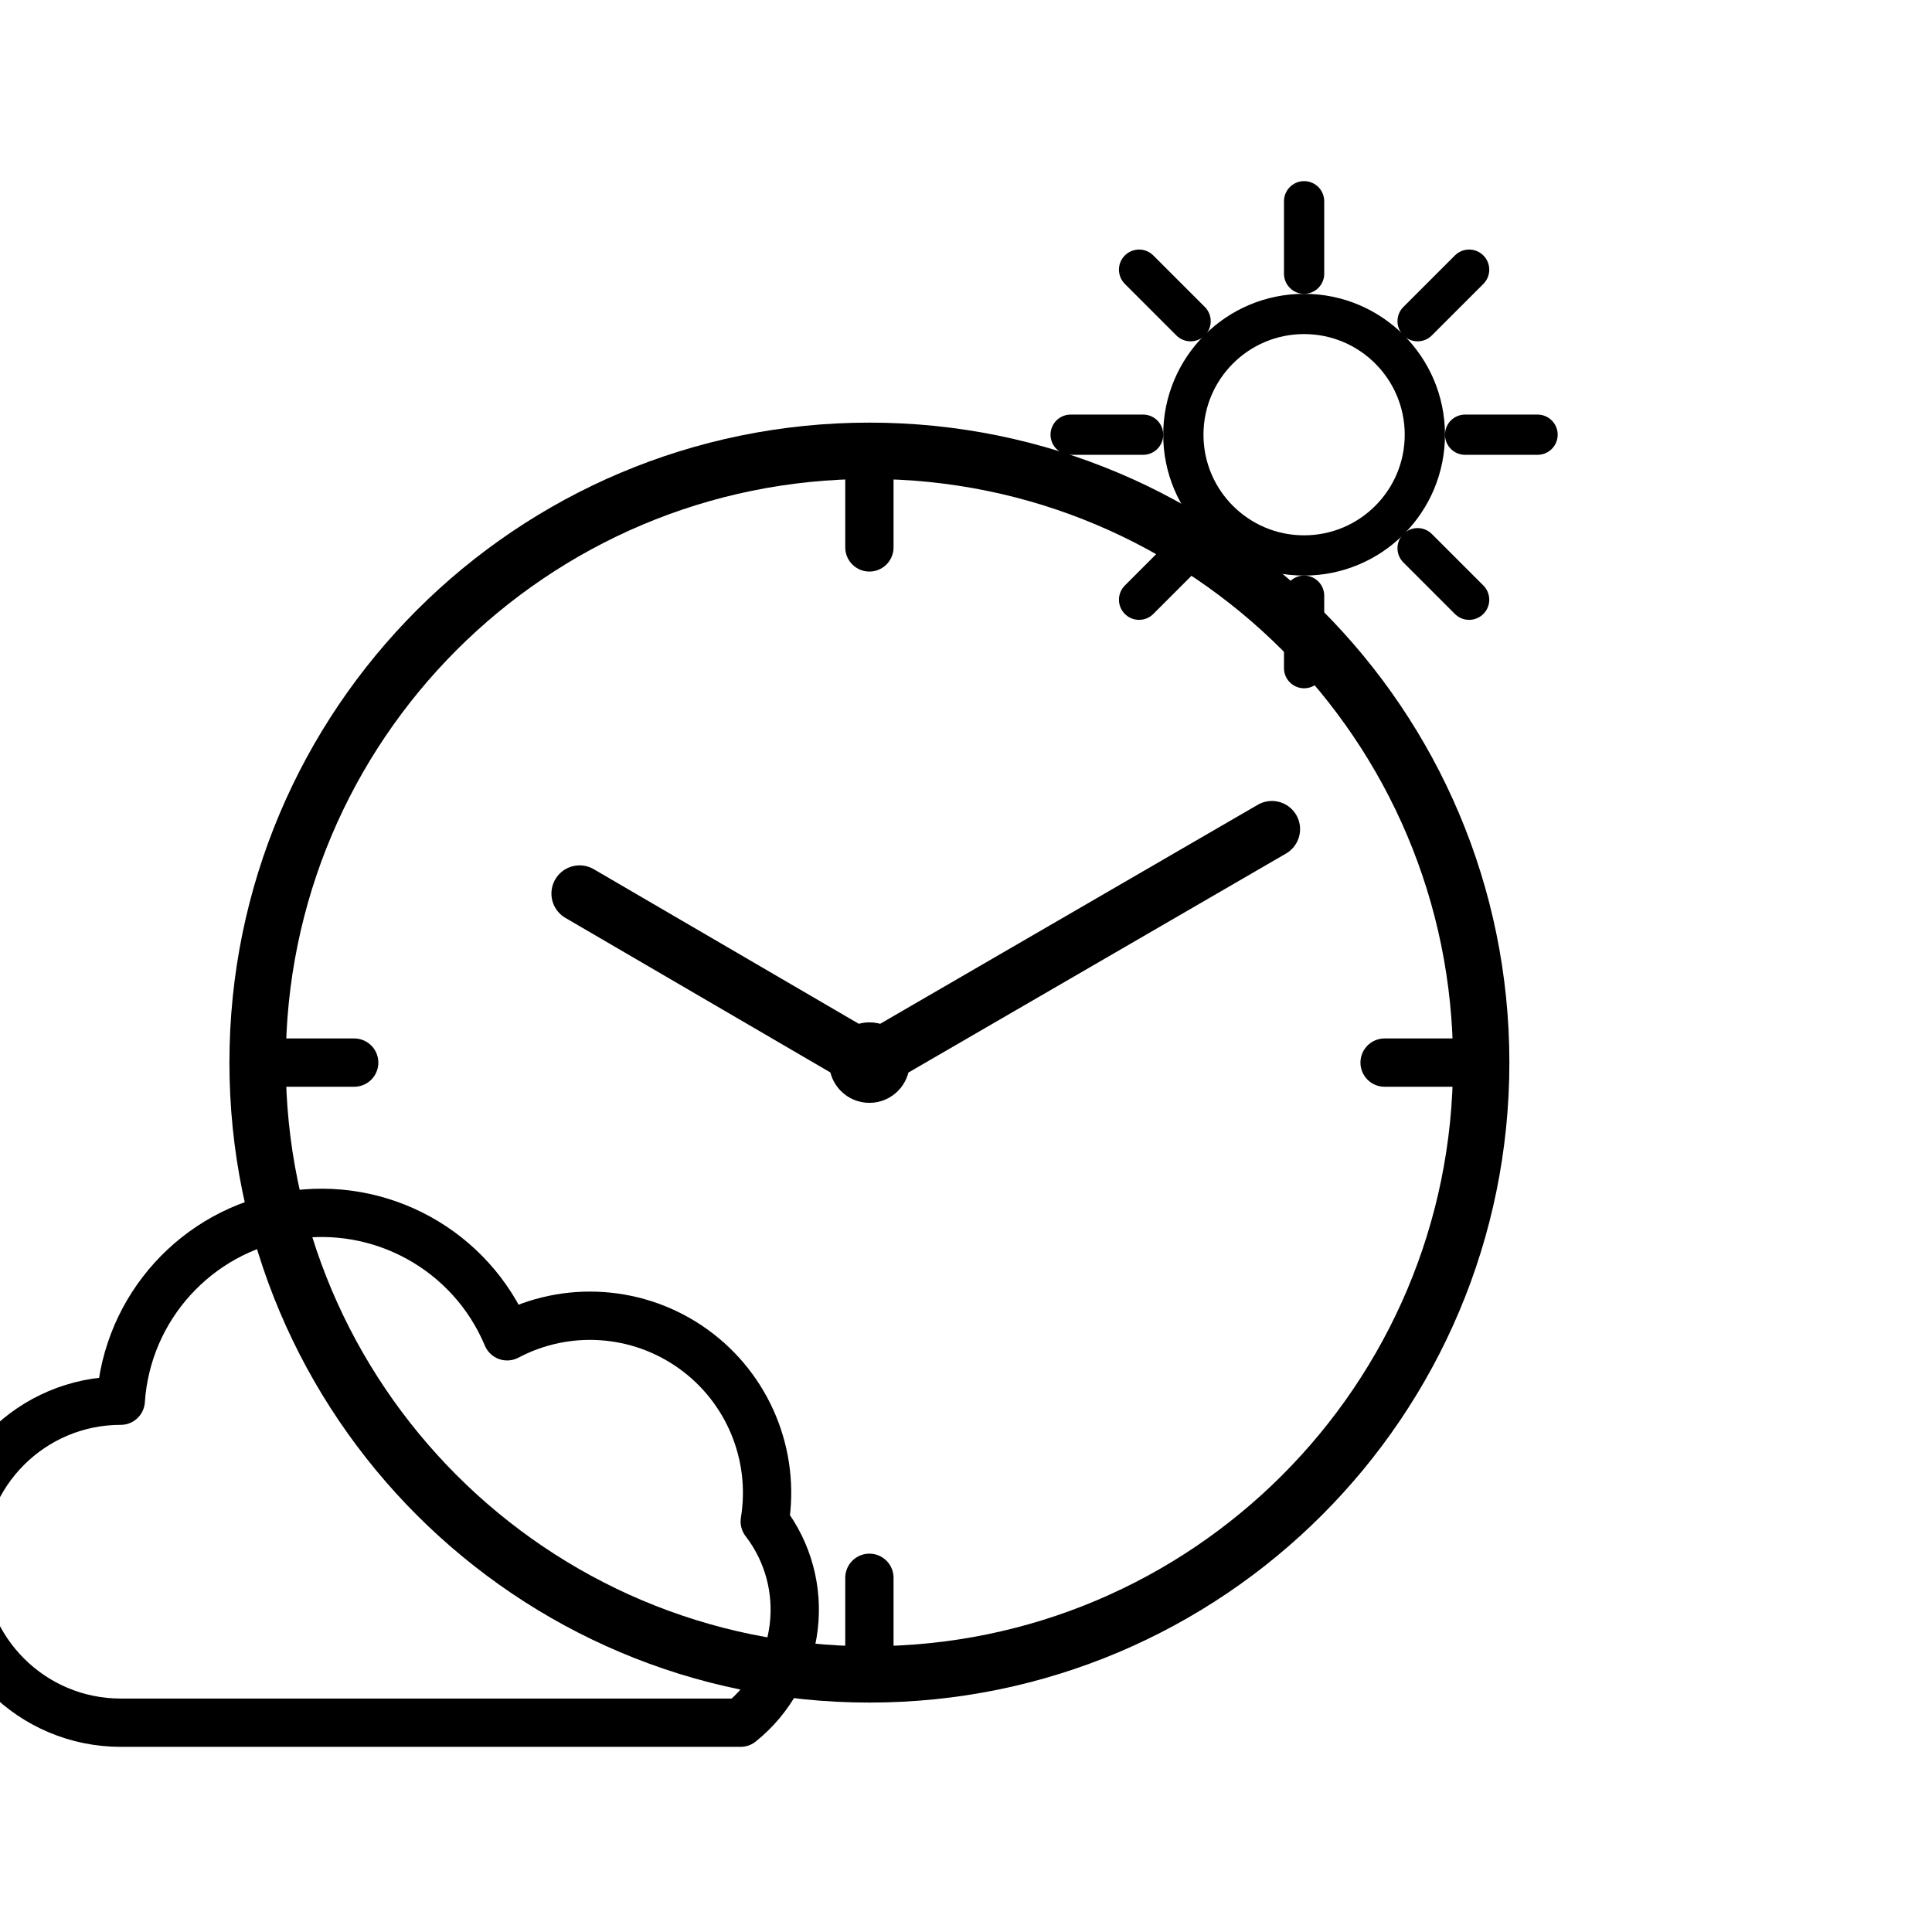
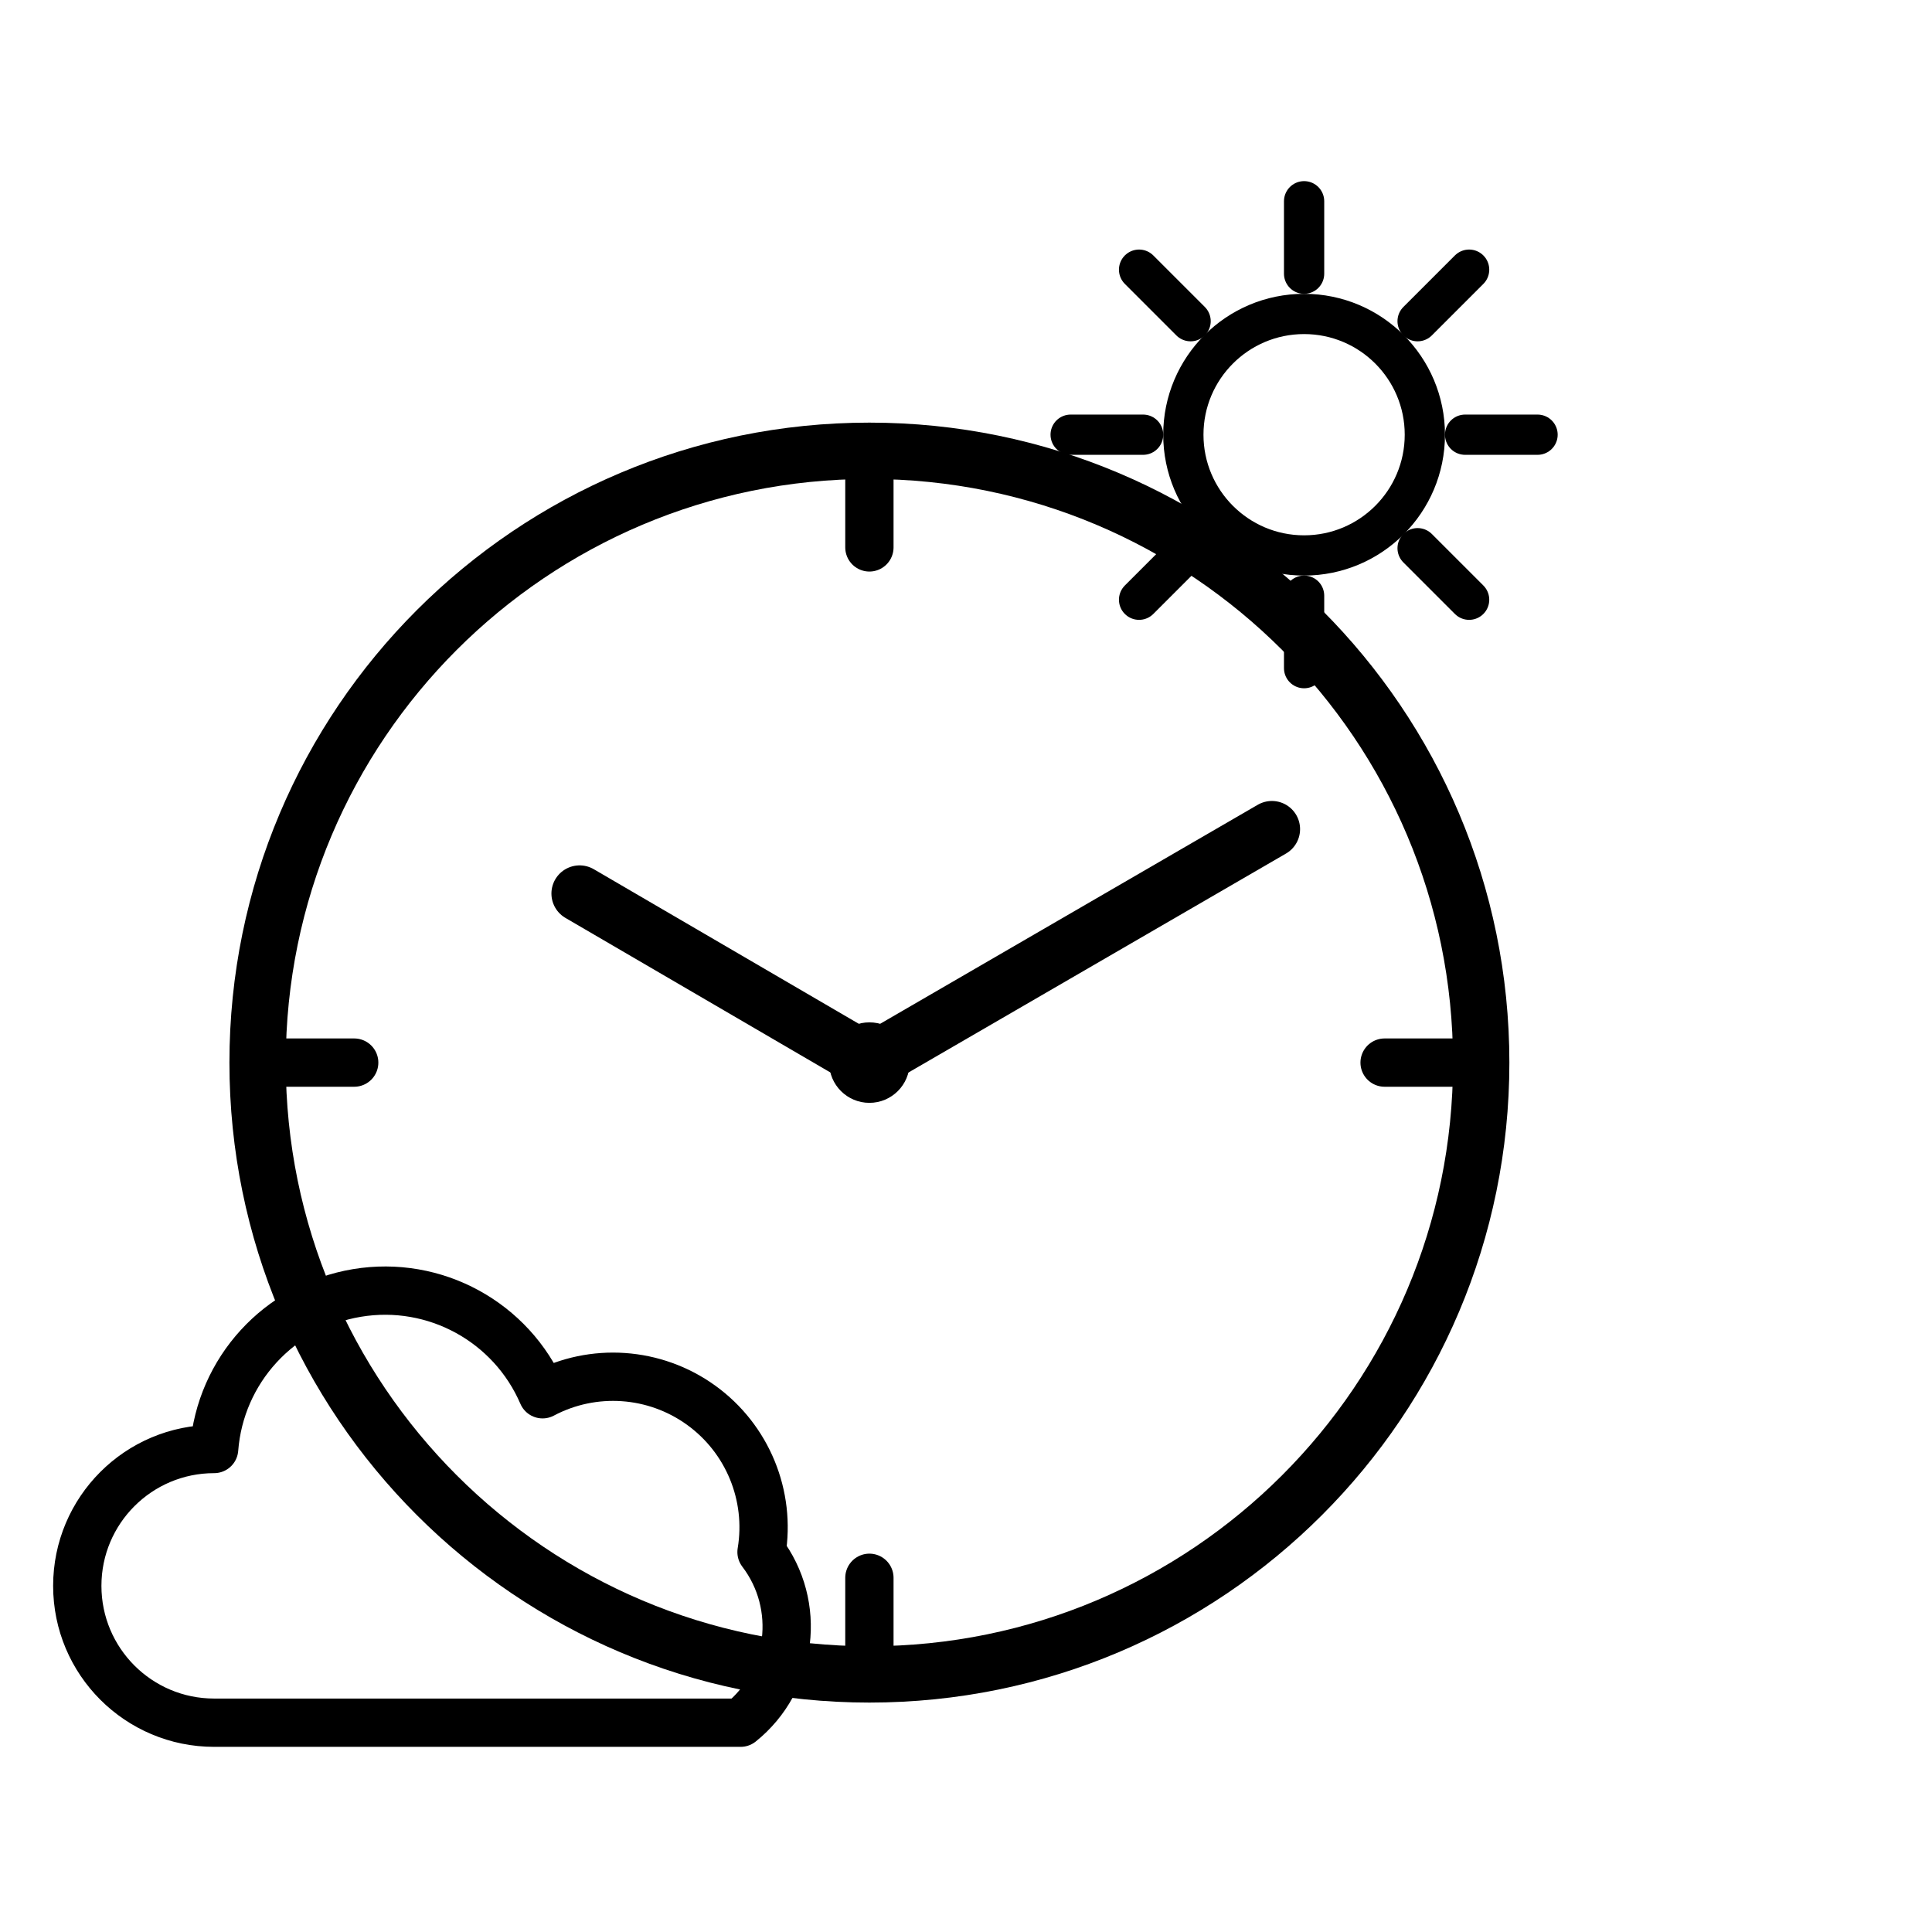
<svg xmlns="http://www.w3.org/2000/svg" viewBox="0 0 240 240" fill="none" stroke="currentColor" stroke-linecap="round" stroke-linejoin="round">
  <circle cx="108" cy="132" r="76" stroke-width="7" />
  <line x1="108" y1="56" x2="108" y2="68" stroke-width="6" />
  <line x1="184" y1="132" x2="172" y2="132" stroke-width="6" />
  <line x1="108" y1="208" x2="108" y2="196" stroke-width="6" />
  <line x1="32" y1="132" x2="44" y2="132" stroke-width="6" />
  <line x1="108" y1="132" x2="72" y2="111" stroke-width="7" />
  <line x1="108" y1="132" x2="158" y2="103" stroke-width="7" />
  <circle cx="108" cy="132" r="5" fill="currentColor" stroke="none" />
  <circle cx="162" cy="54" r="15" stroke-width="5" />
  <line x1="182" y1="54" x2="191" y2="54" stroke-width="5" />
  <line x1="176.1" y1="68.1" x2="182.5" y2="74.5" stroke-width="5" />
  <line x1="162" y1="74" x2="162" y2="83" stroke-width="5" />
  <line x1="147.9" y1="68.1" x2="141.5" y2="74.5" stroke-width="5" />
  <line x1="142" y1="54" x2="133" y2="54" stroke-width="5" />
  <line x1="147.9" y1="39.9" x2="141.5" y2="33.5" stroke-width="5" />
  <line x1="162" y1="34" x2="162" y2="25" stroke-width="5" />
  <line x1="176.1" y1="39.9" x2="182.5" y2="33.5" stroke-width="5" />
-   <path d="M15,214 A20,20 0 0 1 15,174 A25,25 0 0 1 63,166 A22,22 0 0 1 95,189 A18,18 0 0 1 92,214 Z" stroke-width="6" />
+   <path d="M26.6,214 A17,17 0 0 1 26.6,180 A21.3,21.3 0 0 1 67.4,173.2 A18.7,18.7 0 0 1 94.6,192.8 A15.3,15.3 0 0 1 92,214 Z" stroke-width="6" />
</svg>
